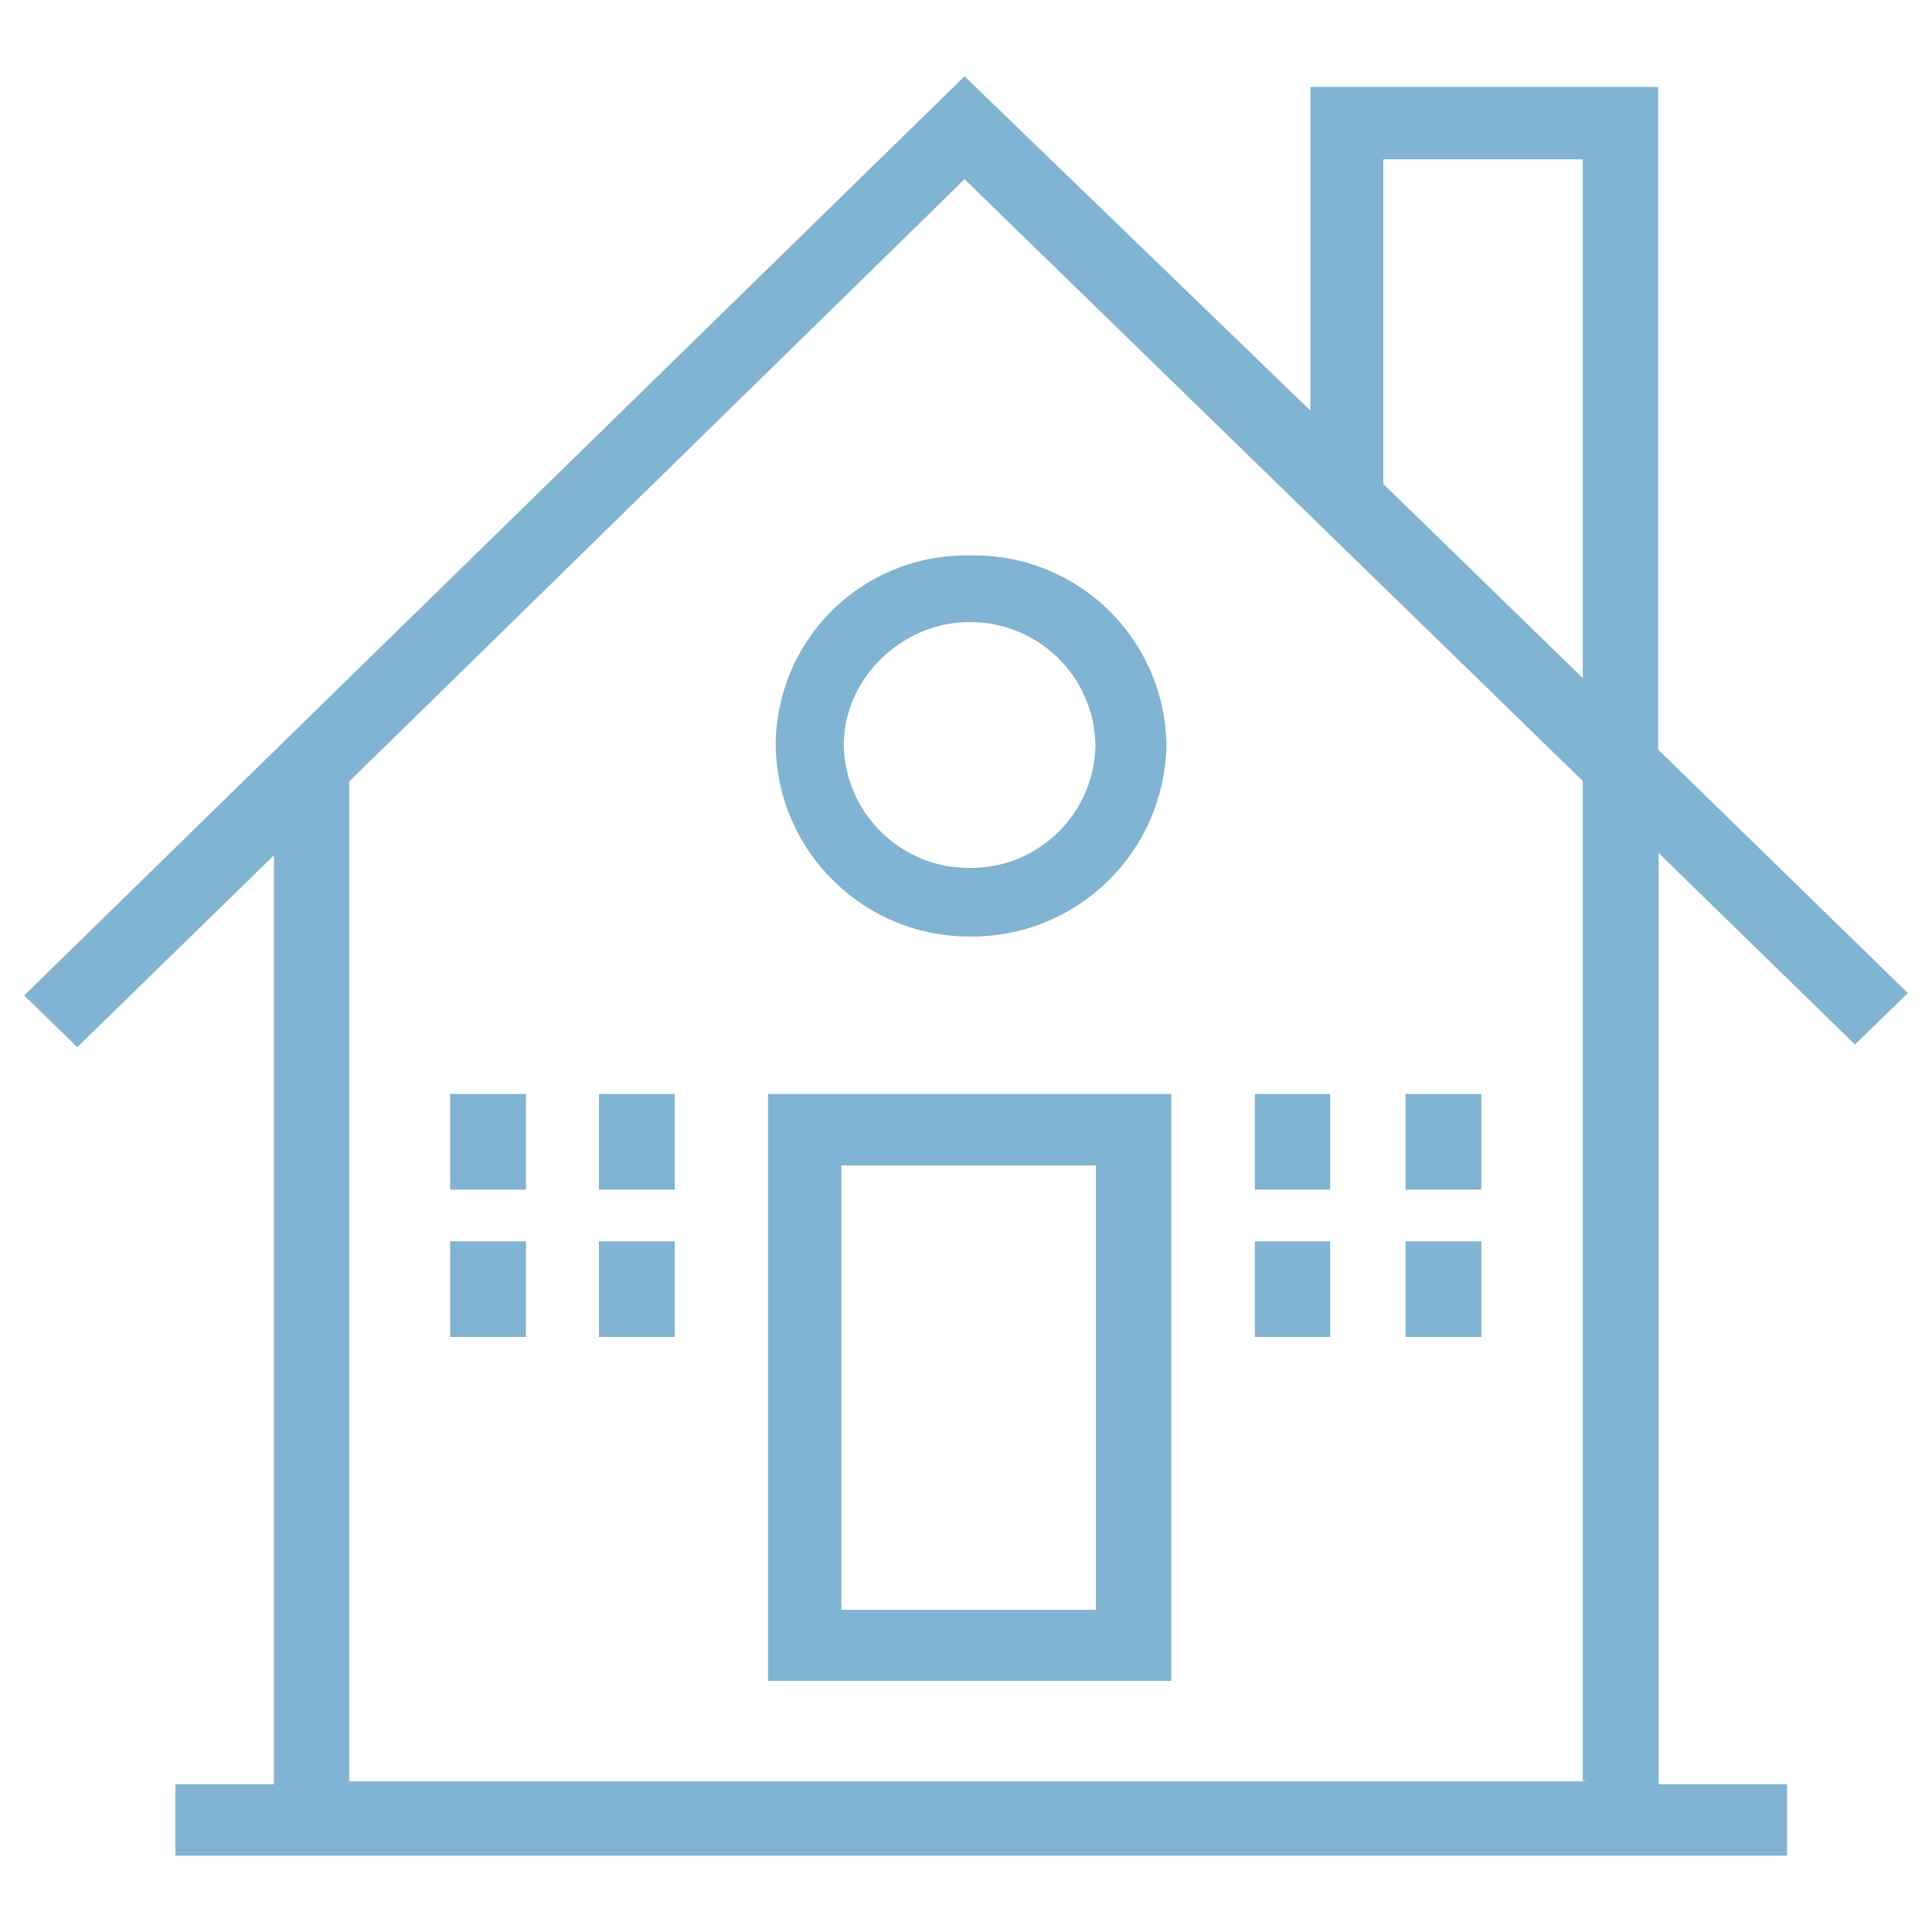
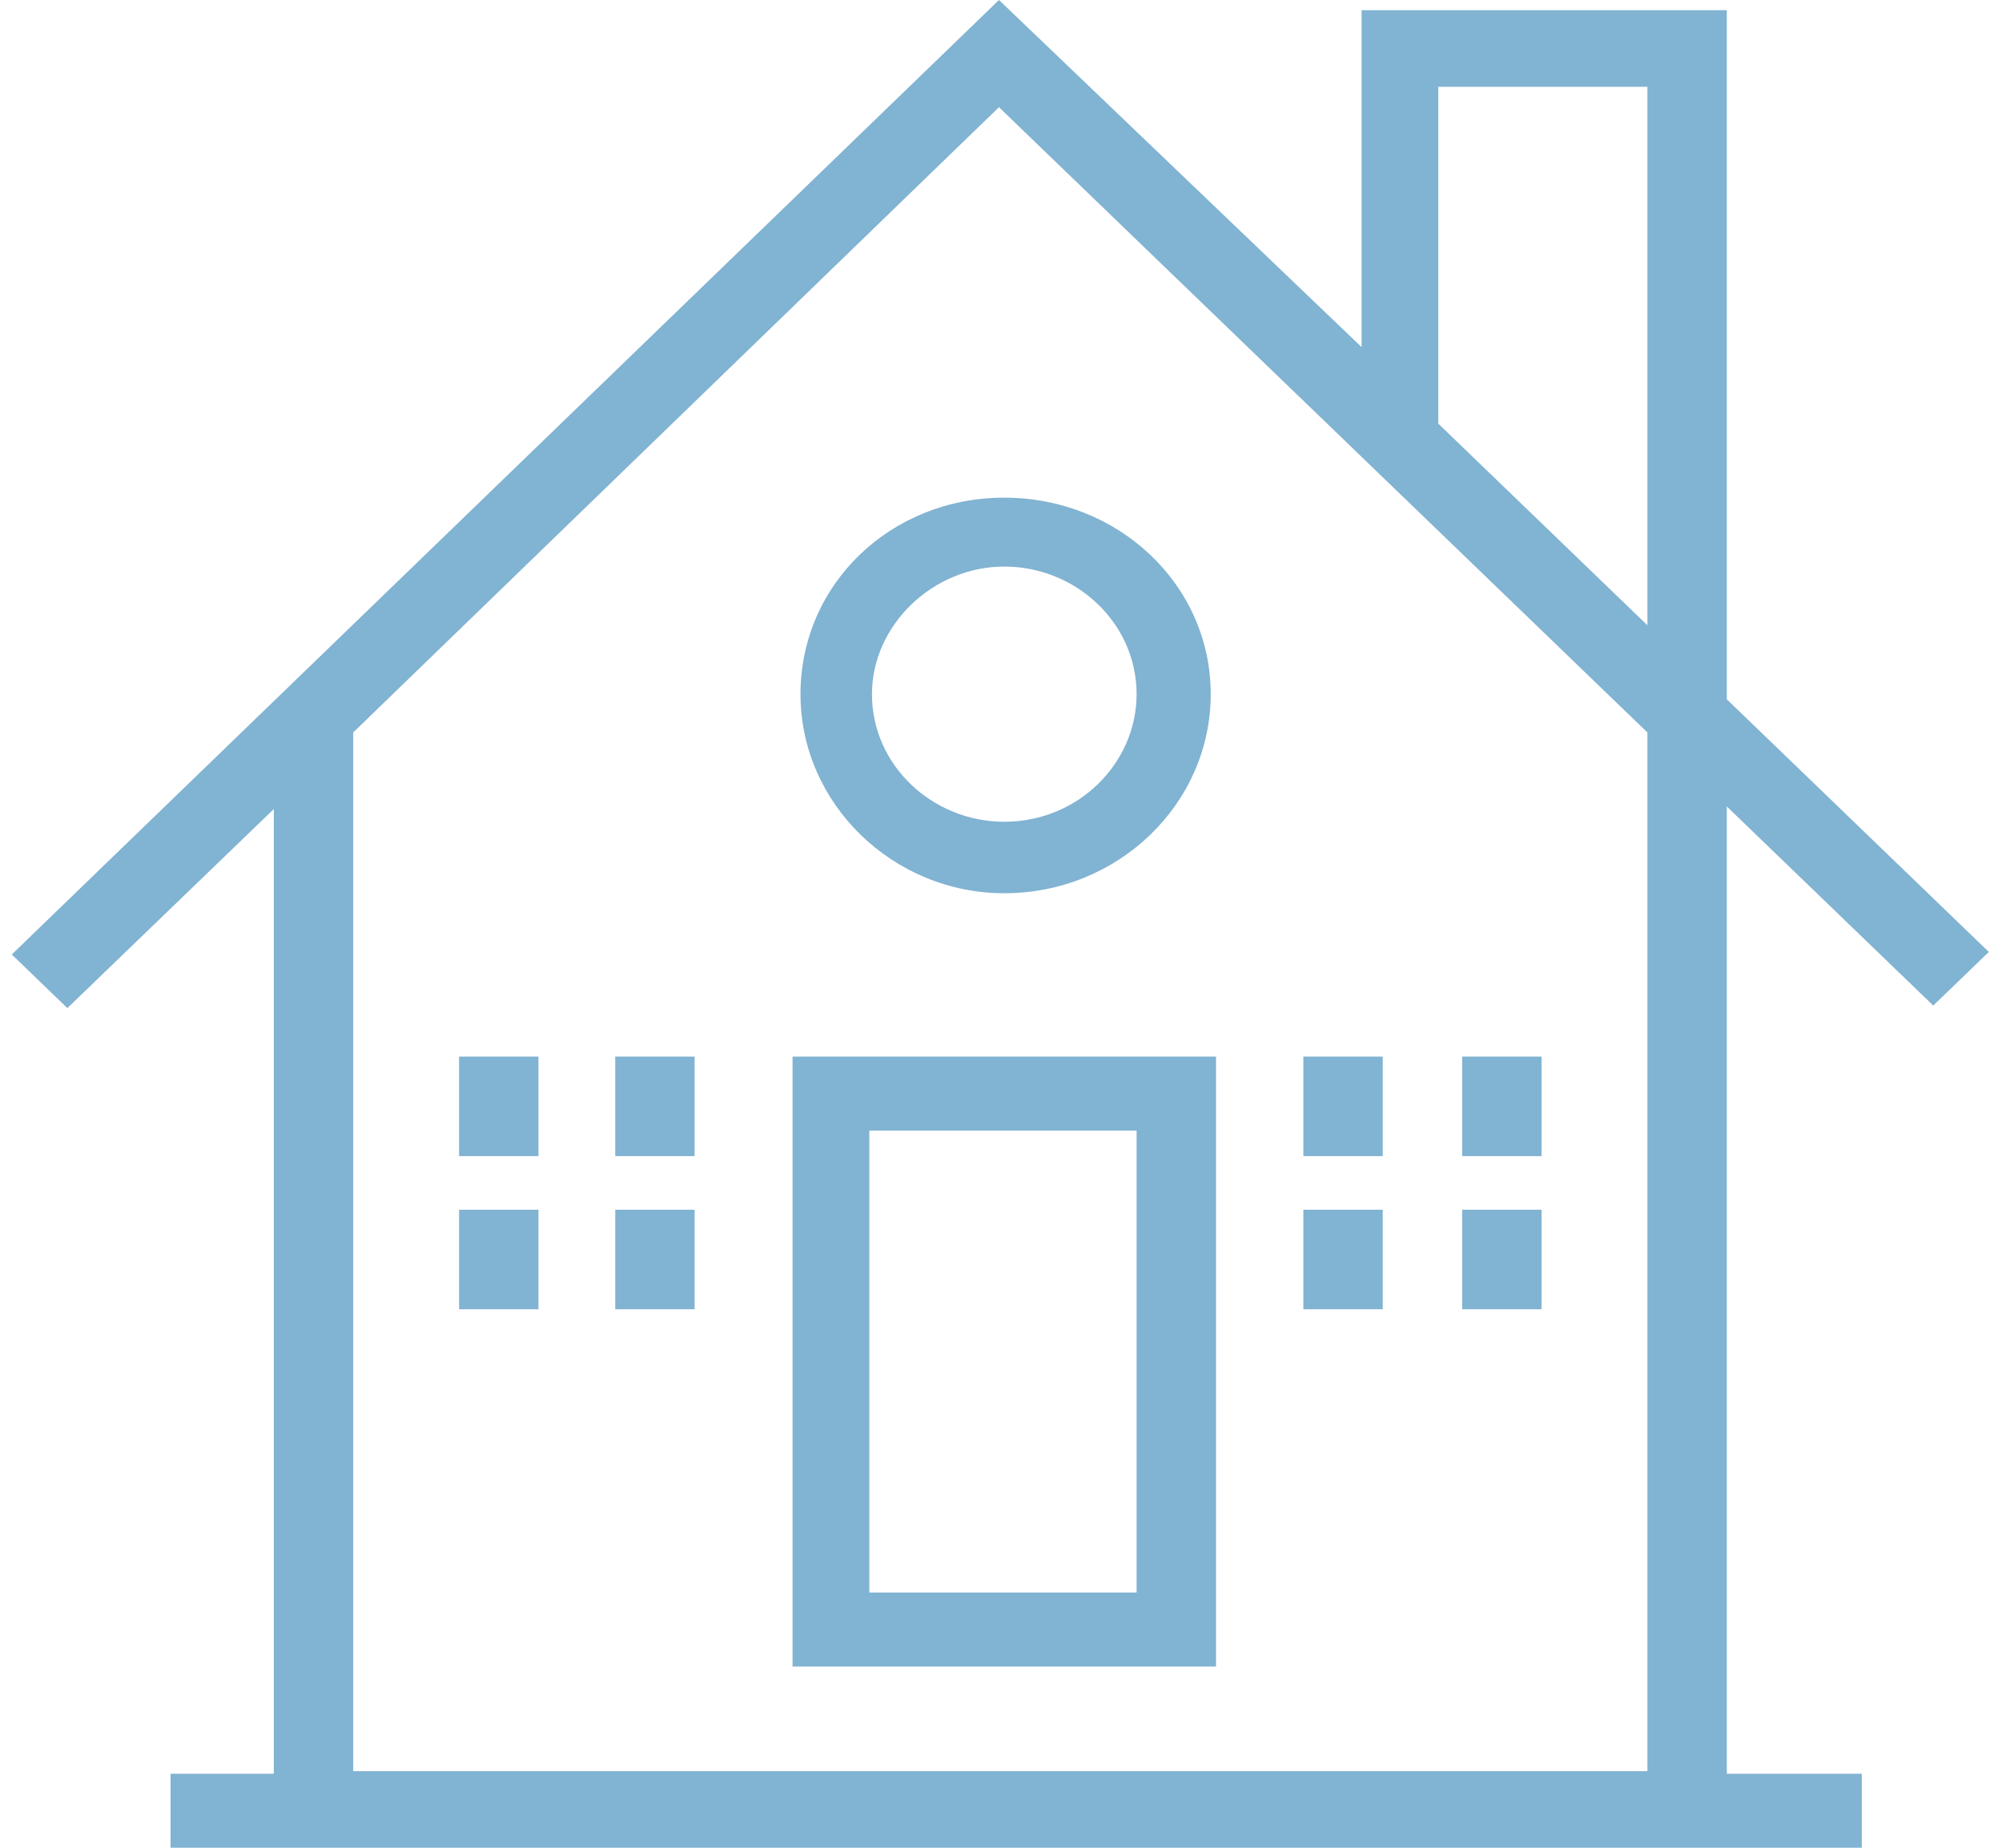
- <svg xmlns="http://www.w3.org/2000/svg" width="40" height="40" viewBox="0 0 40 40">
-   <g fill="#81B3D2">
-     <path d="M15.9 34.8h8.35V22.65H15.9V34.8Zm6.84-1.47h-5.32v-9.2h5.27v9.2h.05Z" />
-     <path d="m38.4 21.63 1.1-1.07-5.17-5.04V1.8h-7.2v6.7l-7.16-6.92L.5 20.61l1.1 1.07 4.07-3.97v19.23H3.63v1.48H37v-1.48h-2.66V17.66l4.07 3.97ZM28.64 3.3h4.13v10.74l-4.13-4.02V3.3Zm4.18 33.58H7.23v-20.7L19.97 3.71l12.8 12.46v20.7h.05Z" />
-     <path d="M16.06 15.42a4.01 4.01 0 0 0 4.02 3.97 4.03 4.03 0 0 0 4.07-3.97 3.98 3.98 0 0 0-4.07-3.92 3.94 3.94 0 0 0-4.02 3.92Zm4.02-2.54a2.59 2.59 0 0 1 2.6 2.54 2.58 2.58 0 0 1-2.6 2.55 2.59 2.59 0 0 1-2.61-2.55c0-1.37 1.2-2.54 2.6-2.54Zm-9.19 9.77H9.32v1.98h1.57v-1.98Zm3.08 0H12.4v1.98h1.57v-1.98Zm-3.08 3.05H9.32v1.98h1.57V25.7Zm3.08 0H12.4v1.98h1.57V25.7Zm13.57-3.05h-1.56v1.98h1.56v-1.98Zm3.14 0H29.1v1.98h1.57v-1.98Zm-3.14 3.05h-1.56v1.98h1.56V25.7Zm3.14 0H29.1v1.98h1.57V25.7Z" />
-   </g>
+ <svg xmlns="http://www.w3.org/2000/svg" width="78" height="72" viewBox="0 0 78 72" fill="none">
+   <path d="M30.878 64.939H47.377V41.171H30.878V64.939ZM44.386 62.055H33.869V44.055H44.283V62.055H44.386Z" fill="#81B3D2" />
+   <path d="M75.321 39.182L77.487 37.094L67.278 27.249V0.398H53.048V13.525L38.921 0L0.459 37.193L2.625 39.282L10.668 31.525V69.116H6.646V72H72.537V69.116H67.278V31.425L75.321 39.182ZM56.038 3.381H64.185V24.365L56.038 16.508V3.381ZM64.288 69.017H13.761V28.541L38.921 4.177L64.185 28.541V69.017H64.288Z" fill="#81B3D2" />
+   <path d="M31.188 27.049C31.188 31.325 34.797 34.806 39.128 34.806C43.562 34.806 47.171 31.325 47.171 27.049C47.171 22.773 43.562 19.392 39.128 19.392C34.694 19.392 31.188 22.773 31.188 27.049ZM39.128 22.077C41.912 22.077 44.283 24.265 44.283 27.049C44.283 29.734 42.015 32.021 39.128 32.021C36.344 32.021 33.972 29.834 33.972 27.049C33.972 24.364 36.344 22.077 39.128 22.077Z" fill="#81B3D2" />
+   <path d="M20.979 41.171H17.886V45.049H20.979V41.171Z" fill="#81B3D2" />
+   <path d="M27.063 41.171H23.97V45.049H27.063V41.171Z" fill="#81B3D2" />
+   <path d="M20.979 47.139H17.886V51.017H20.979V47.139Z" fill="#81B3D2" />
+   <path d="M27.063 47.139H23.97V51.017H27.063V47.139Z" fill="#81B3D2" />
+   <path d="M53.873 41.171H50.78V45.049H53.873V41.171Z" fill="#81B3D2" />
+   <path d="M60.06 41.171H56.967V45.049H60.06V41.171Z" fill="#81B3D2" />
+   <path d="M53.873 47.139H50.78V51.017H53.873V47.139Z" fill="#81B3D2" />
+   <path d="M60.06 47.139H56.967V51.017H60.06V47.139Z" fill="#81B3D2" />
</svg>
